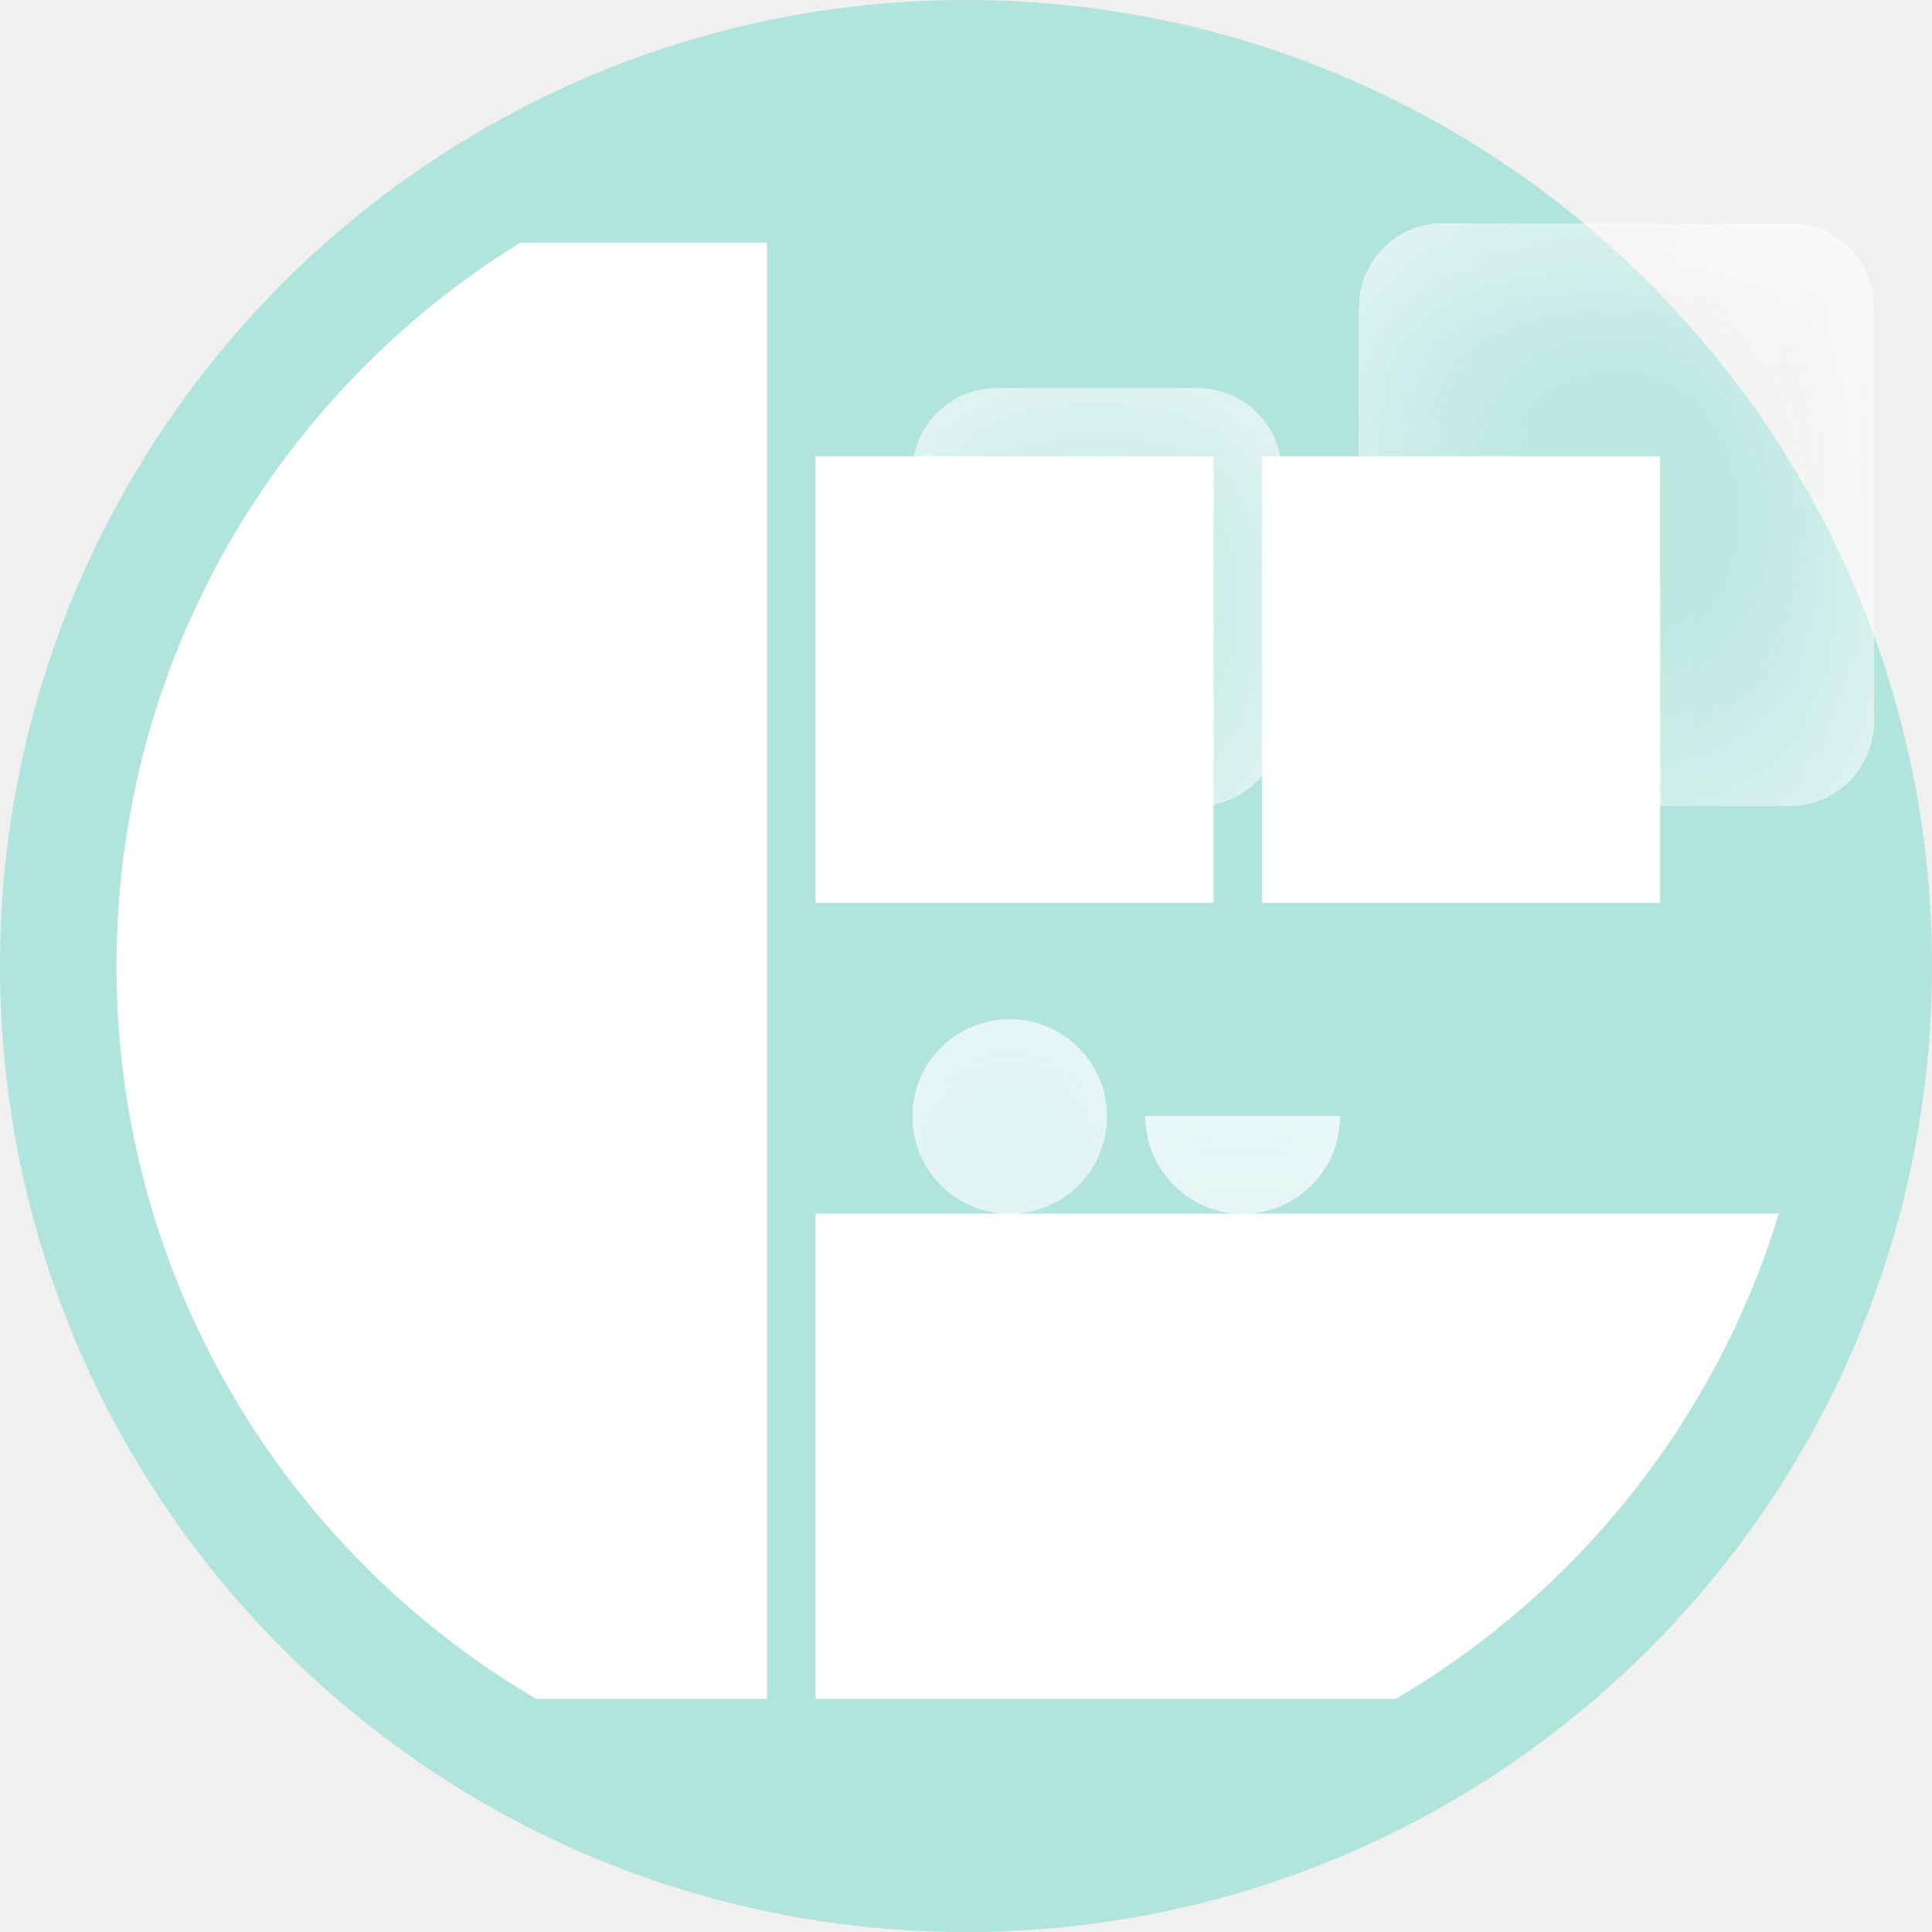
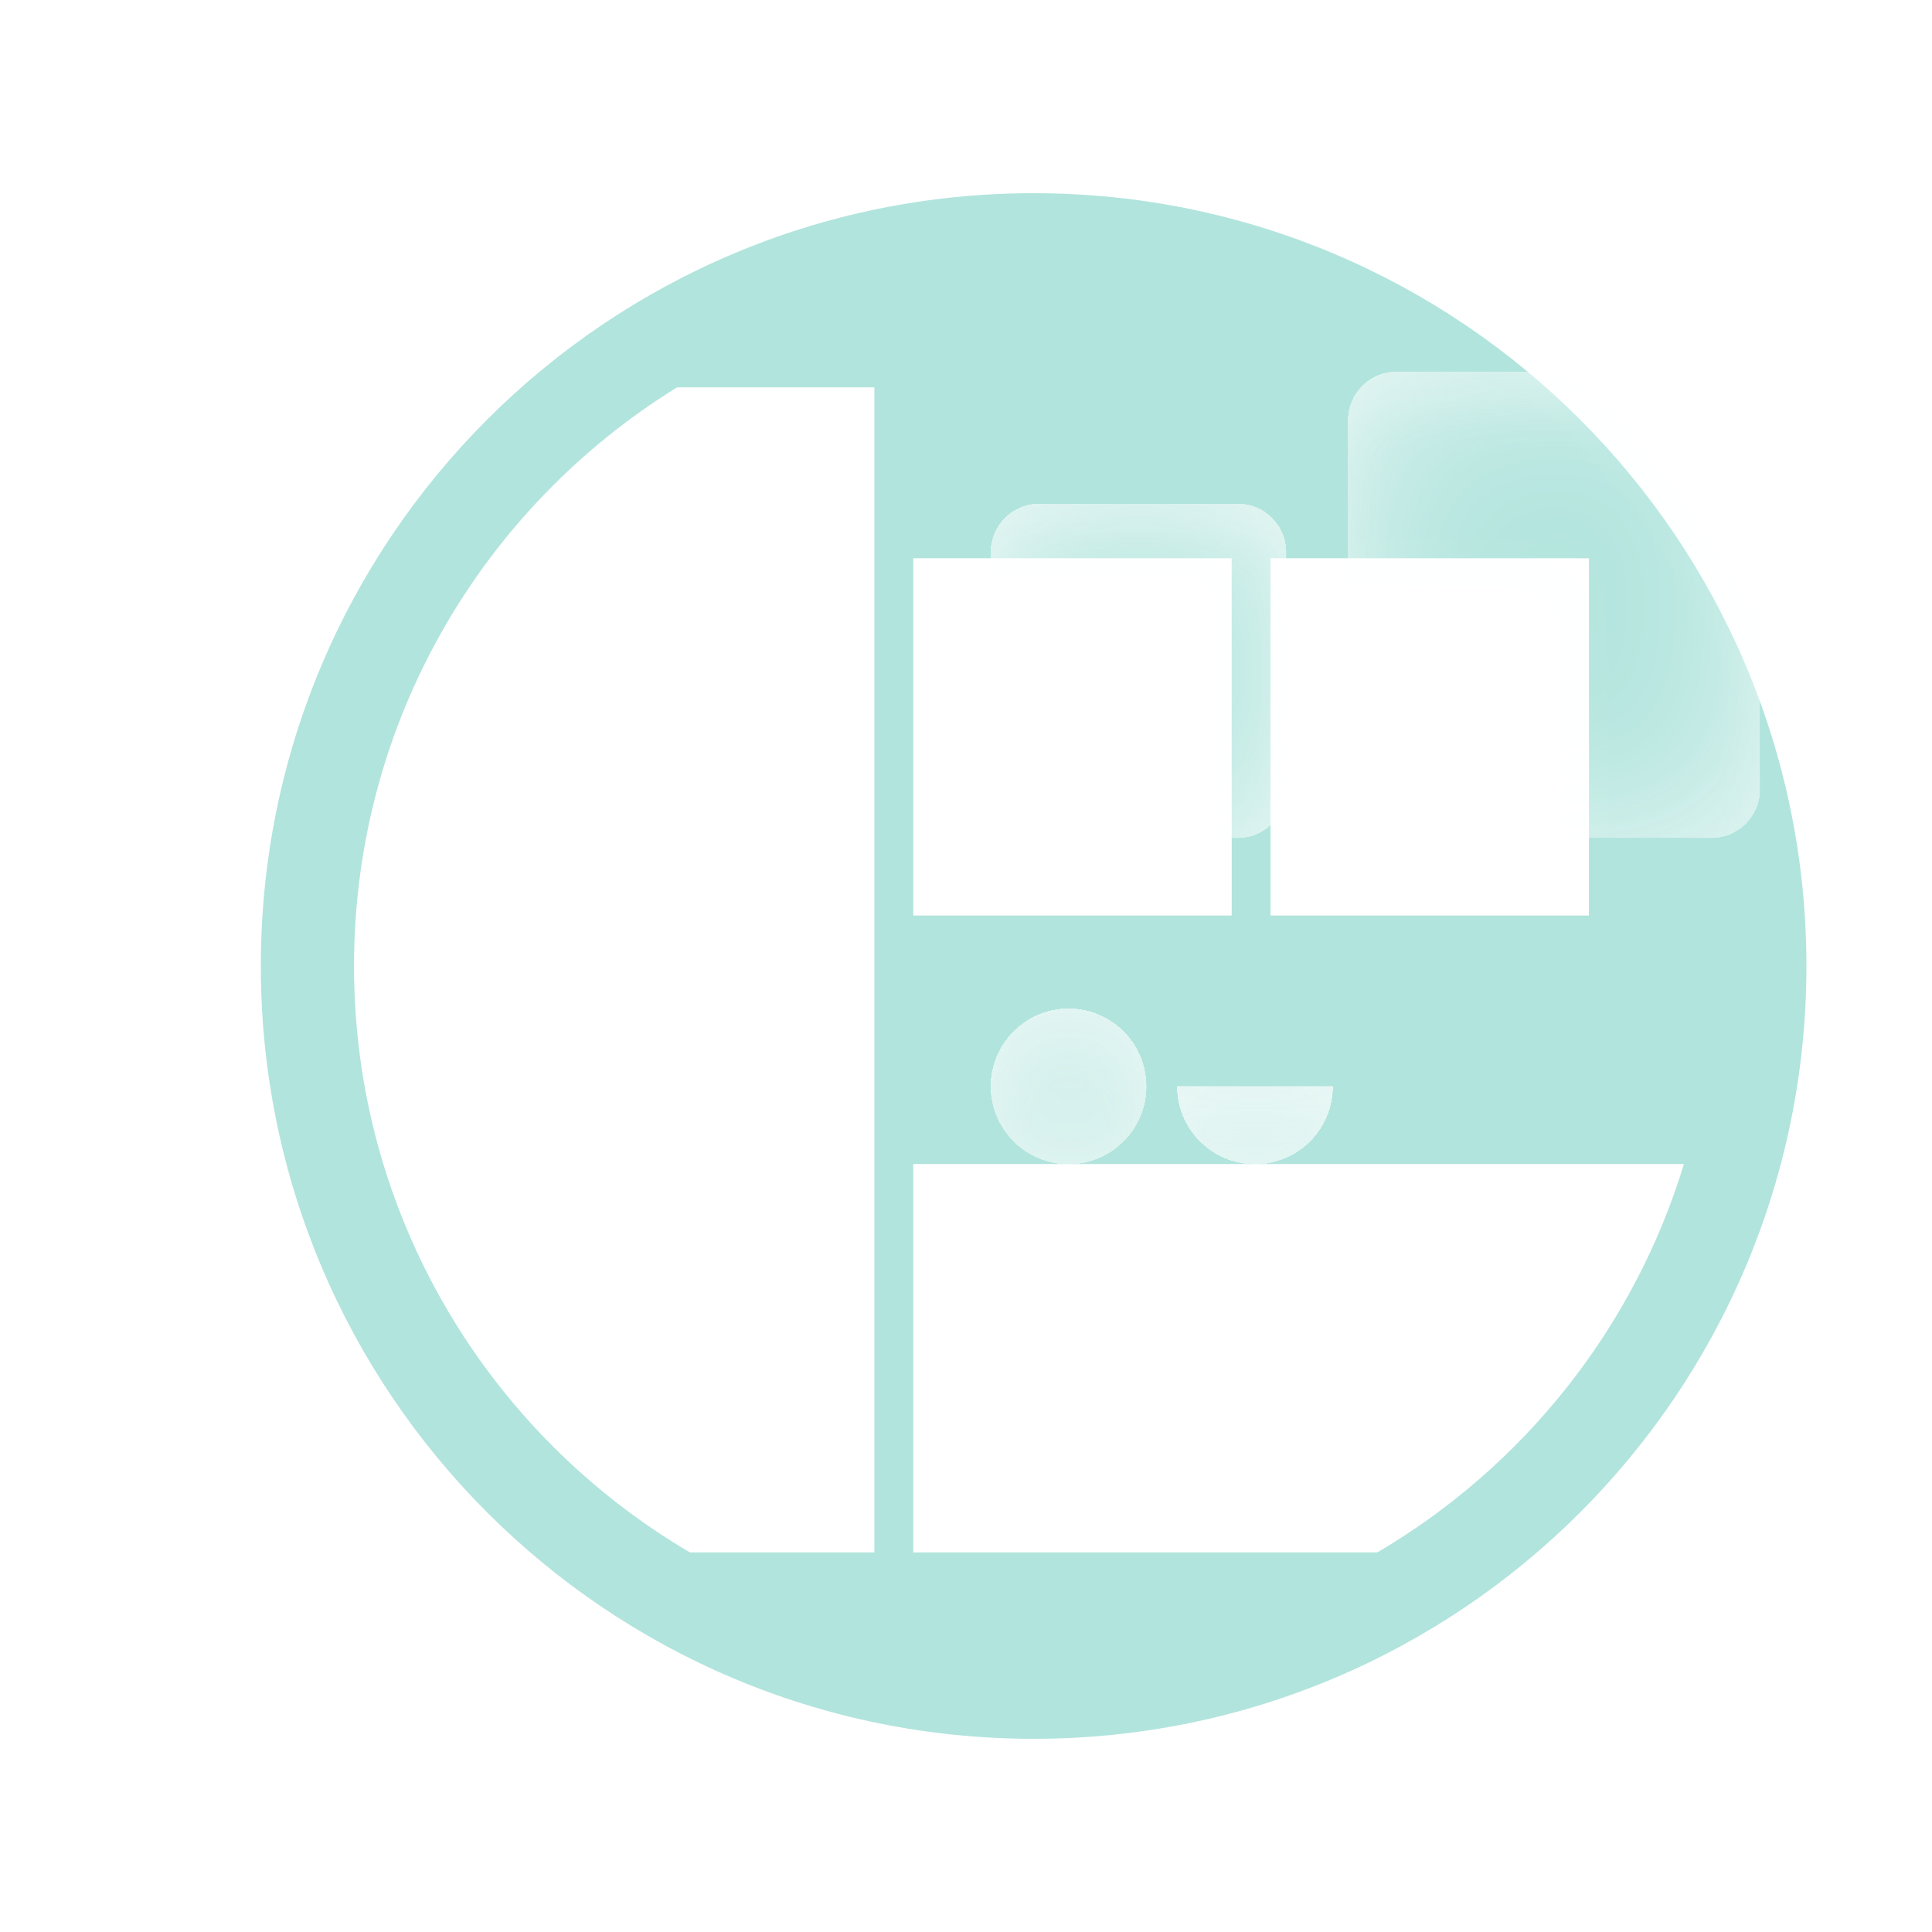
- <svg xmlns="http://www.w3.org/2000/svg" width="115" height="115" viewBox="0 0 115 115" fill="none">
-   <rect width="115" height="115" rx="57.5" fill="#B1E4DD" />
-   <path fill-rule="evenodd" clip-rule="evenodd" d="M30.966 14.447C16.545 23.354 6.935 39.305 6.935 57.5C6.935 76.096 16.973 92.347 31.926 101.131H45.653V14.447H30.966Z" fill="white" />
-   <path fill-rule="evenodd" clip-rule="evenodd" d="M105.884 72.236C102.158 84.488 93.906 94.768 83.074 101.131H48.543V72.236H105.884Z" fill="white" />
-   <rect x="48.543" y="27.161" width="23.694" height="26.583" fill="white" />
-   <rect x="75.126" y="27.161" width="23.694" height="26.583" fill="white" />
+ <svg xmlns="http://www.w3.org/2000/svg" width="200" height="200" viewBox="0 0 200 200" fill="none">
+   <rect width="200" height="200" fill="white" />
+   <rect x="27" y="20" width="160" height="160" rx="80" fill="#B1E4DD" />
+   <path fill-rule="evenodd" clip-rule="evenodd" d="M70.084 40.101C50.019 52.493 36.648 74.685 36.648 100C36.648 125.872 50.614 148.483 71.419 160.704H90.518V40.101H70.084Z" fill="white" />
+   <path fill-rule="evenodd" clip-rule="evenodd" d="M174.318 120.502C169.133 137.548 157.651 151.851 142.582 160.703H94.538V120.502H174.318Z" fill="white" />
+   <rect x="94.538" y="57.789" width="32.965" height="36.985" fill="white" />
+   <rect x="131.523" y="57.789" width="32.965" height="36.985" fill="white" />
  <g filter="url(#filter0_bii)">
-     <rect x="80.904" y="13.291" width="30.628" height="34.673" rx="5" fill="white" fill-opacity="0.03" />
+     <rect x="139.563" y="38.492" width="42.613" height="48.241" rx="5" fill="white" fill-opacity="0.03" />
  </g>
  <g filter="url(#filter1_bii)">
-     <rect x="54.322" y="23.116" width="21.96" height="24.849" rx="5" fill="white" fill-opacity="0.03" />
+     <rect x="102.578" y="52.161" width="30.553" height="34.573" rx="5" fill="white" fill-opacity="0.03" />
  </g>
  <g filter="url(#filter2_bii)">
-     <rect x="54.322" y="60.678" width="11.558" height="11.558" rx="5.779" fill="white" fill-opacity="0.03" />
+     <rect x="102.578" y="104.422" width="16.08" height="16.08" rx="8.04" fill="white" fill-opacity="0.03" />
  </g>
  <g filter="url(#filter3_bii)">
-     <path d="M68.191 66.457H79.749C79.749 69.649 77.161 72.236 73.97 72.236C70.778 72.236 68.191 69.649 68.191 66.457Z" fill="white" fill-opacity="0.03" />
+     <path d="M121.874 112.462H137.955C137.955 116.903 134.355 120.503 129.915 120.503C125.474 120.503 121.874 116.903 121.874 112.462Z" fill="white" fill-opacity="0.03" />
  </g>
  <defs>
-     <filter id="filter0_bii" x="72.904" y="5.292" width="46.628" height="50.673" filterUnits="userSpaceOnUse" color-interpolation-filters="sRGB">
+     <filter id="filter0_bii" x="131.563" y="30.492" width="58.613" height="64.241" filterUnits="userSpaceOnUse" color-interpolation-filters="sRGB">
      <feFlood flood-opacity="0" result="BackgroundImageFix" />
      <feGaussianBlur in="BackgroundImage" stdDeviation="4" />
      <feComposite in2="SourceAlpha" operator="in" result="effect1_backgroundBlur" />
      <feBlend mode="normal" in="SourceGraphic" in2="effect1_backgroundBlur" result="shape" />
      <feColorMatrix in="SourceAlpha" type="matrix" values="0 0 0 0 0 0 0 0 0 0 0 0 0 0 0 0 0 0 127 0" result="hardAlpha" />
      <feOffset dy="4" />
      <feGaussianBlur stdDeviation="2" />
      <feComposite in2="hardAlpha" operator="arithmetic" k2="-1" k3="1" />
      <feColorMatrix type="matrix" values="0 0 0 0 1 0 0 0 0 1 0 0 0 0 1 0 0 0 0.15 0" />
      <feBlend mode="normal" in2="shape" result="effect2_innerShadow" />
      <feColorMatrix in="SourceAlpha" type="matrix" values="0 0 0 0 0 0 0 0 0 0 0 0 0 0 0 0 0 0 127 0" result="hardAlpha" />
      <feOffset />
      <feGaussianBlur stdDeviation="9" />
      <feComposite in2="hardAlpha" operator="arithmetic" k2="-1" k3="1" />
      <feColorMatrix type="matrix" values="0 0 0 0 1 0 0 0 0 1 0 0 0 0 1 0 0 0 0.7 0" />
      <feBlend mode="normal" in2="effect2_innerShadow" result="effect3_innerShadow" />
    </filter>
-     <filter id="filter1_bii" x="49.322" y="18.116" width="31.96" height="34.849" filterUnits="userSpaceOnUse" color-interpolation-filters="sRGB">
+     <filter id="filter1_bii" x="97.578" y="47.161" width="40.553" height="44.573" filterUnits="userSpaceOnUse" color-interpolation-filters="sRGB">
      <feFlood flood-opacity="0" result="BackgroundImageFix" />
      <feGaussianBlur in="BackgroundImage" stdDeviation="2.5" />
      <feComposite in2="SourceAlpha" operator="in" result="effect1_backgroundBlur" />
      <feBlend mode="normal" in="SourceGraphic" in2="effect1_backgroundBlur" result="shape" />
      <feColorMatrix in="SourceAlpha" type="matrix" values="0 0 0 0 0 0 0 0 0 0 0 0 0 0 0 0 0 0 127 0" result="hardAlpha" />
      <feOffset dy="4" />
      <feGaussianBlur stdDeviation="2" />
      <feComposite in2="hardAlpha" operator="arithmetic" k2="-1" k3="1" />
      <feColorMatrix type="matrix" values="0 0 0 0 1 0 0 0 0 1 0 0 0 0 1 0 0 0 0.15 0" />
      <feBlend mode="normal" in2="shape" result="effect2_innerShadow" />
      <feColorMatrix in="SourceAlpha" type="matrix" values="0 0 0 0 0 0 0 0 0 0 0 0 0 0 0 0 0 0 127 0" result="hardAlpha" />
      <feOffset />
      <feGaussianBlur stdDeviation="9" />
      <feComposite in2="hardAlpha" operator="arithmetic" k2="-1" k3="1" />
      <feColorMatrix type="matrix" values="0 0 0 0 1 0 0 0 0 1 0 0 0 0 1 0 0 0 0.7 0" />
      <feBlend mode="normal" in2="effect2_innerShadow" result="effect3_innerShadow" />
    </filter>
-     <filter id="filter2_bii" x="49.322" y="55.678" width="21.558" height="21.558" filterUnits="userSpaceOnUse" color-interpolation-filters="sRGB">
+     <filter id="filter2_bii" x="97.578" y="99.422" width="26.08" height="26.08" filterUnits="userSpaceOnUse" color-interpolation-filters="sRGB">
      <feFlood flood-opacity="0" result="BackgroundImageFix" />
      <feGaussianBlur in="BackgroundImage" stdDeviation="2.5" />
      <feComposite in2="SourceAlpha" operator="in" result="effect1_backgroundBlur" />
      <feBlend mode="normal" in="SourceGraphic" in2="effect1_backgroundBlur" result="shape" />
      <feColorMatrix in="SourceAlpha" type="matrix" values="0 0 0 0 0 0 0 0 0 0 0 0 0 0 0 0 0 0 127 0" result="hardAlpha" />
      <feOffset dy="4" />
      <feGaussianBlur stdDeviation="2" />
      <feComposite in2="hardAlpha" operator="arithmetic" k2="-1" k3="1" />
      <feColorMatrix type="matrix" values="0 0 0 0 1 0 0 0 0 1 0 0 0 0 1 0 0 0 0.15 0" />
      <feBlend mode="normal" in2="shape" result="effect2_innerShadow" />
      <feColorMatrix in="SourceAlpha" type="matrix" values="0 0 0 0 0 0 0 0 0 0 0 0 0 0 0 0 0 0 127 0" result="hardAlpha" />
      <feOffset />
      <feGaussianBlur stdDeviation="9" />
      <feComposite in2="hardAlpha" operator="arithmetic" k2="-1" k3="1" />
      <feColorMatrix type="matrix" values="0 0 0 0 1 0 0 0 0 1 0 0 0 0 1 0 0 0 0.7 0" />
      <feBlend mode="normal" in2="effect2_innerShadow" result="effect3_innerShadow" />
    </filter>
-     <filter id="filter3_bii" x="63.191" y="61.457" width="21.558" height="15.779" filterUnits="userSpaceOnUse" color-interpolation-filters="sRGB">
+     <filter id="filter3_bii" x="116.874" y="107.462" width="26.08" height="18.04" filterUnits="userSpaceOnUse" color-interpolation-filters="sRGB">
      <feFlood flood-opacity="0" result="BackgroundImageFix" />
      <feGaussianBlur in="BackgroundImage" stdDeviation="2.5" />
      <feComposite in2="SourceAlpha" operator="in" result="effect1_backgroundBlur" />
      <feBlend mode="normal" in="SourceGraphic" in2="effect1_backgroundBlur" result="shape" />
      <feColorMatrix in="SourceAlpha" type="matrix" values="0 0 0 0 0 0 0 0 0 0 0 0 0 0 0 0 0 0 127 0" result="hardAlpha" />
      <feOffset dy="4" />
      <feGaussianBlur stdDeviation="2" />
      <feComposite in2="hardAlpha" operator="arithmetic" k2="-1" k3="1" />
      <feColorMatrix type="matrix" values="0 0 0 0 1 0 0 0 0 1 0 0 0 0 1 0 0 0 0.15 0" />
      <feBlend mode="normal" in2="shape" result="effect2_innerShadow" />
      <feColorMatrix in="SourceAlpha" type="matrix" values="0 0 0 0 0 0 0 0 0 0 0 0 0 0 0 0 0 0 127 0" result="hardAlpha" />
      <feOffset />
      <feGaussianBlur stdDeviation="9" />
      <feComposite in2="hardAlpha" operator="arithmetic" k2="-1" k3="1" />
      <feColorMatrix type="matrix" values="0 0 0 0 1 0 0 0 0 1 0 0 0 0 1 0 0 0 0.7 0" />
      <feBlend mode="normal" in2="effect2_innerShadow" result="effect3_innerShadow" />
    </filter>
  </defs>
</svg>
